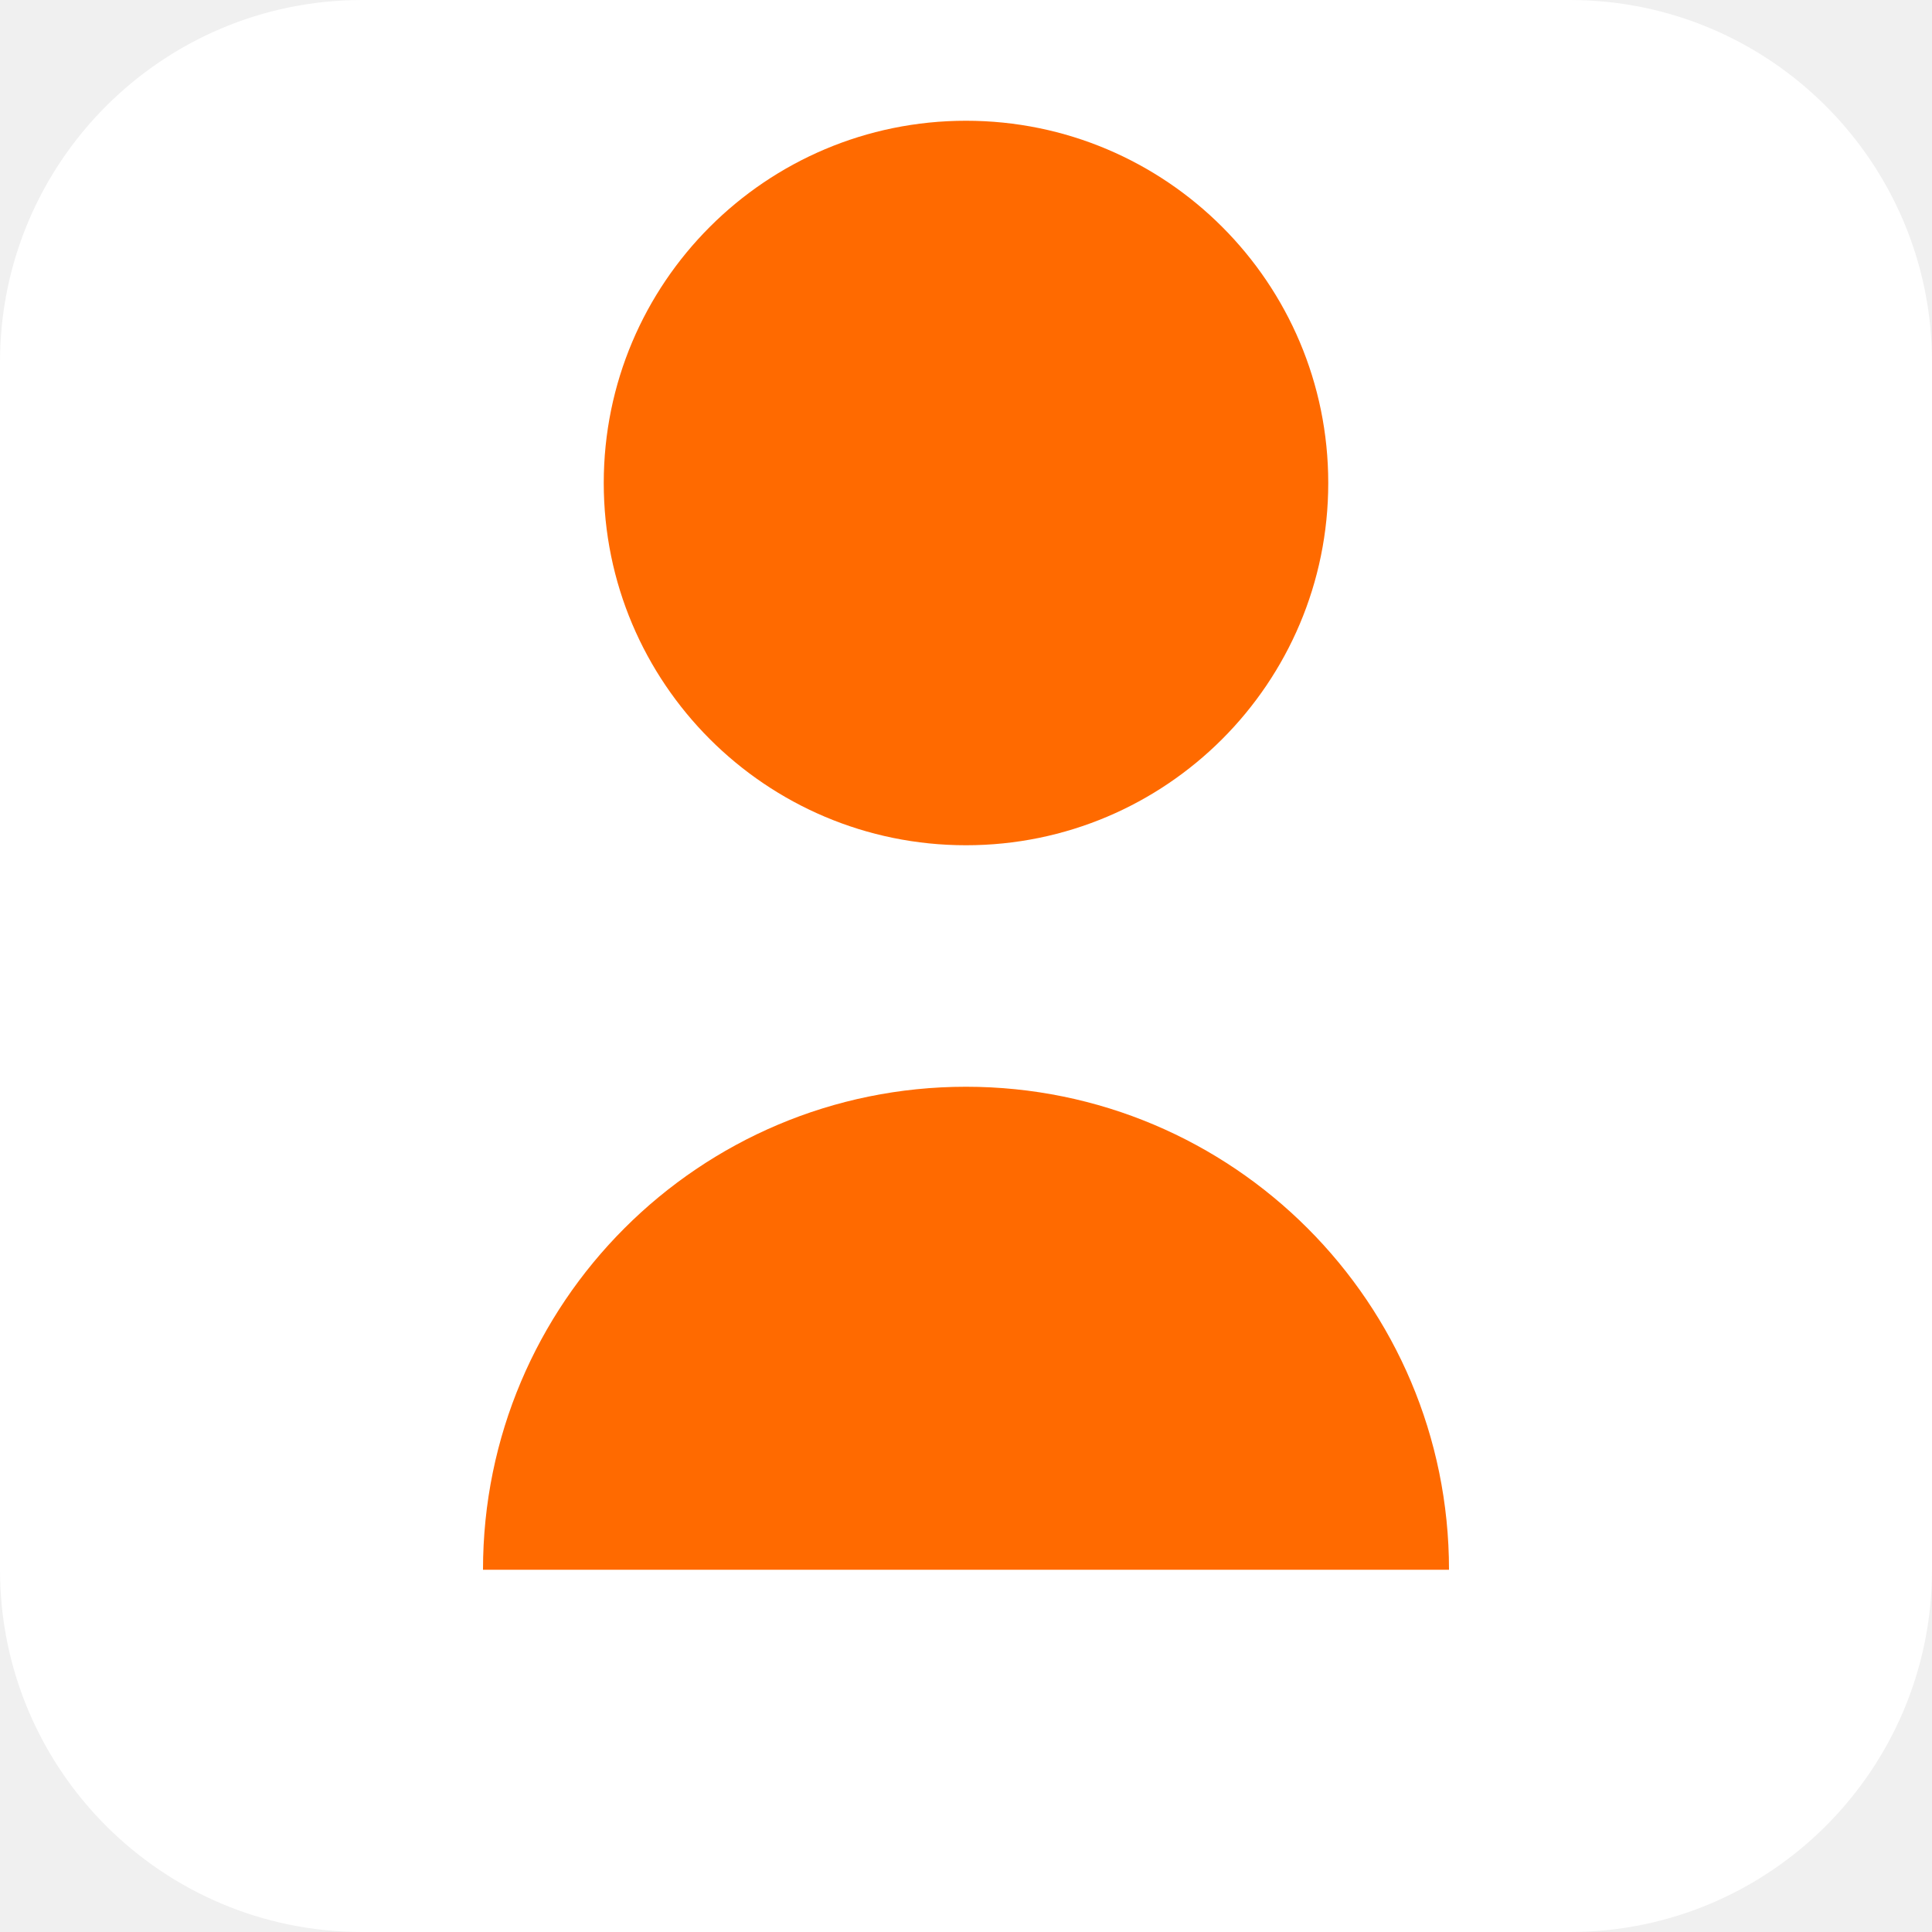
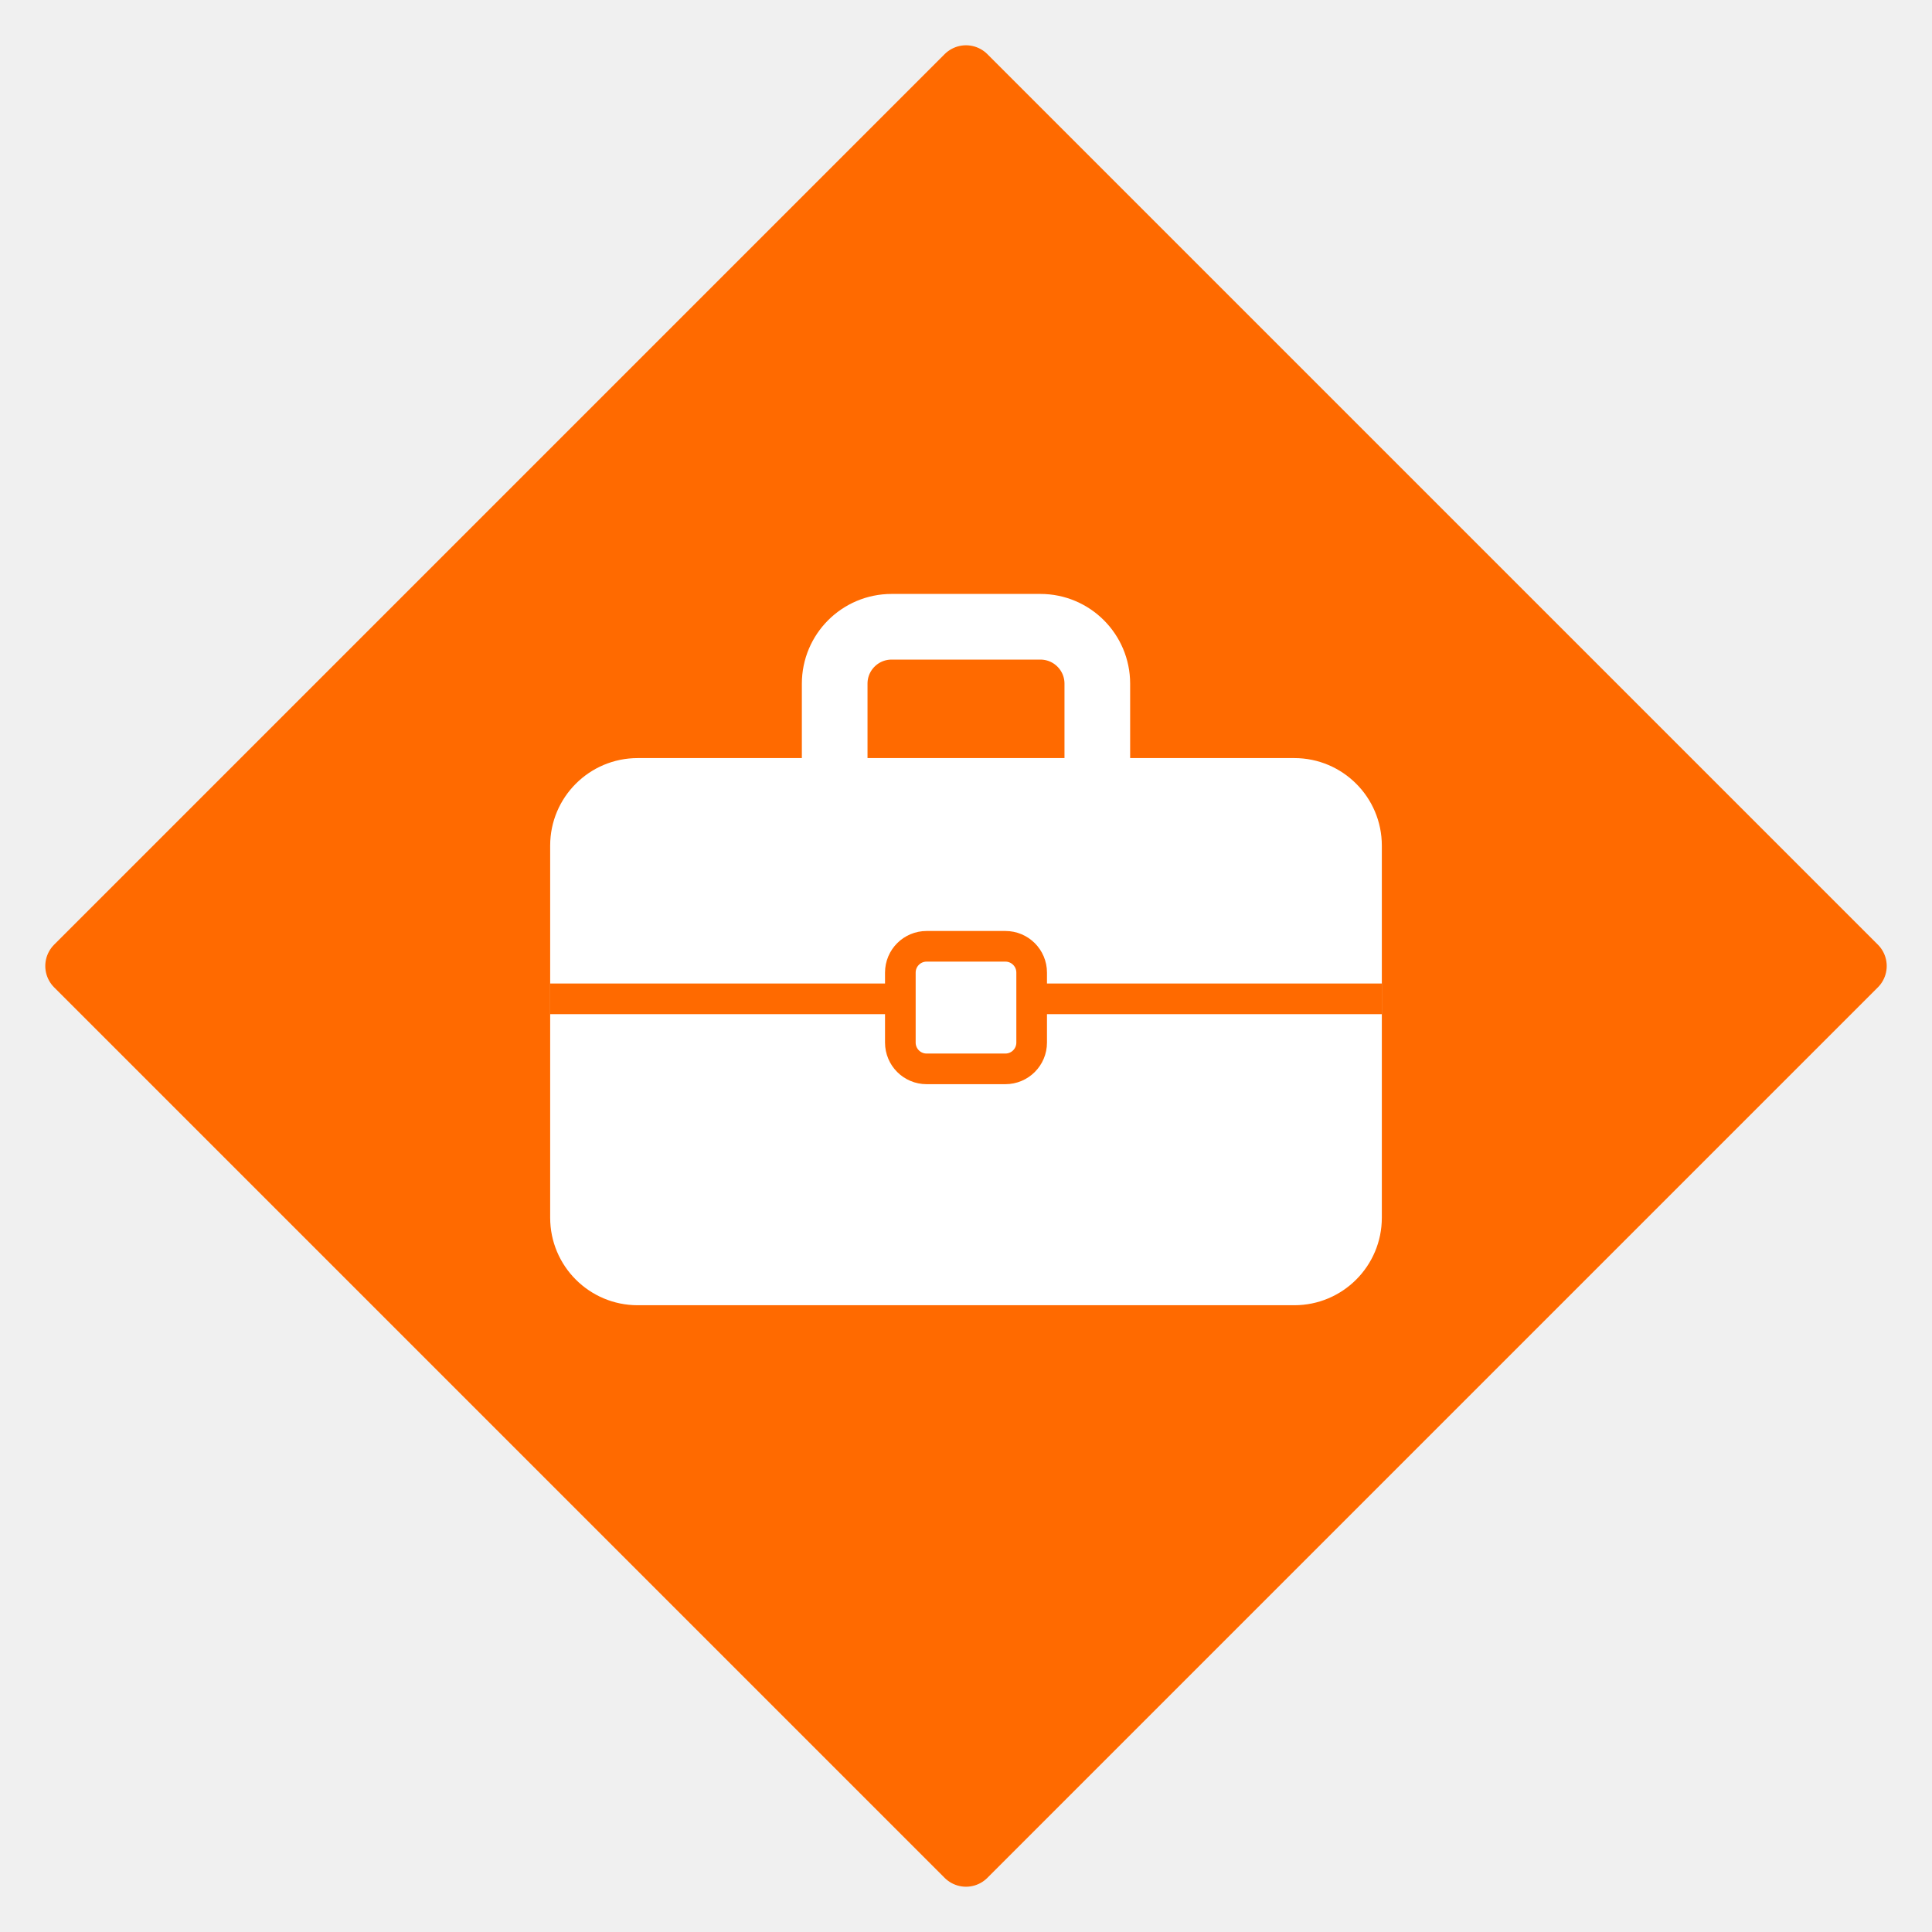
- <svg xmlns="http://www.w3.org/2000/svg" viewBox="0 0 64 64" role="img" aria-label="Favor Lost and Found icon">
-   <rect width="64" height="64" rx="12" fill="#ffffff" />
-   <path d="M32 4a12 12 0 1 0 0 24 12 12 0 0 0 0-24ZM16 52a16 16 0 0 1 32 0H16Z" fill="#ff6a00" />
+ <svg xmlns="http://www.w3.org/2000/svg" viewBox="0 0 512 512">
+   <path d="M256 20 492 256 256 492 20 256Z" fill="#ff6a00" stroke="#ff6a00" stroke-width="16" stroke-linejoin="round" />
+   <g transform="translate(256 256) scale(0.58) translate(-256 -271)">
+     <path d="M196 176v-34a26 26 0 0 1 26-26h68a26 26 0 0 1 26 26v34" fill="none" stroke="#fff" stroke-width="30" stroke-linecap="round" />
+     <rect x="66" y="176" width="380" height="250" rx="40" fill="#fff" />
+     <path d="M66 286h380" stroke="#ff6a00" stroke-width="14" />
+     <rect x="226" y="262" width="60" height="56" rx="12" fill="#fff" stroke="#ff6a00" stroke-width="14" />
+   </g>
</svg>
